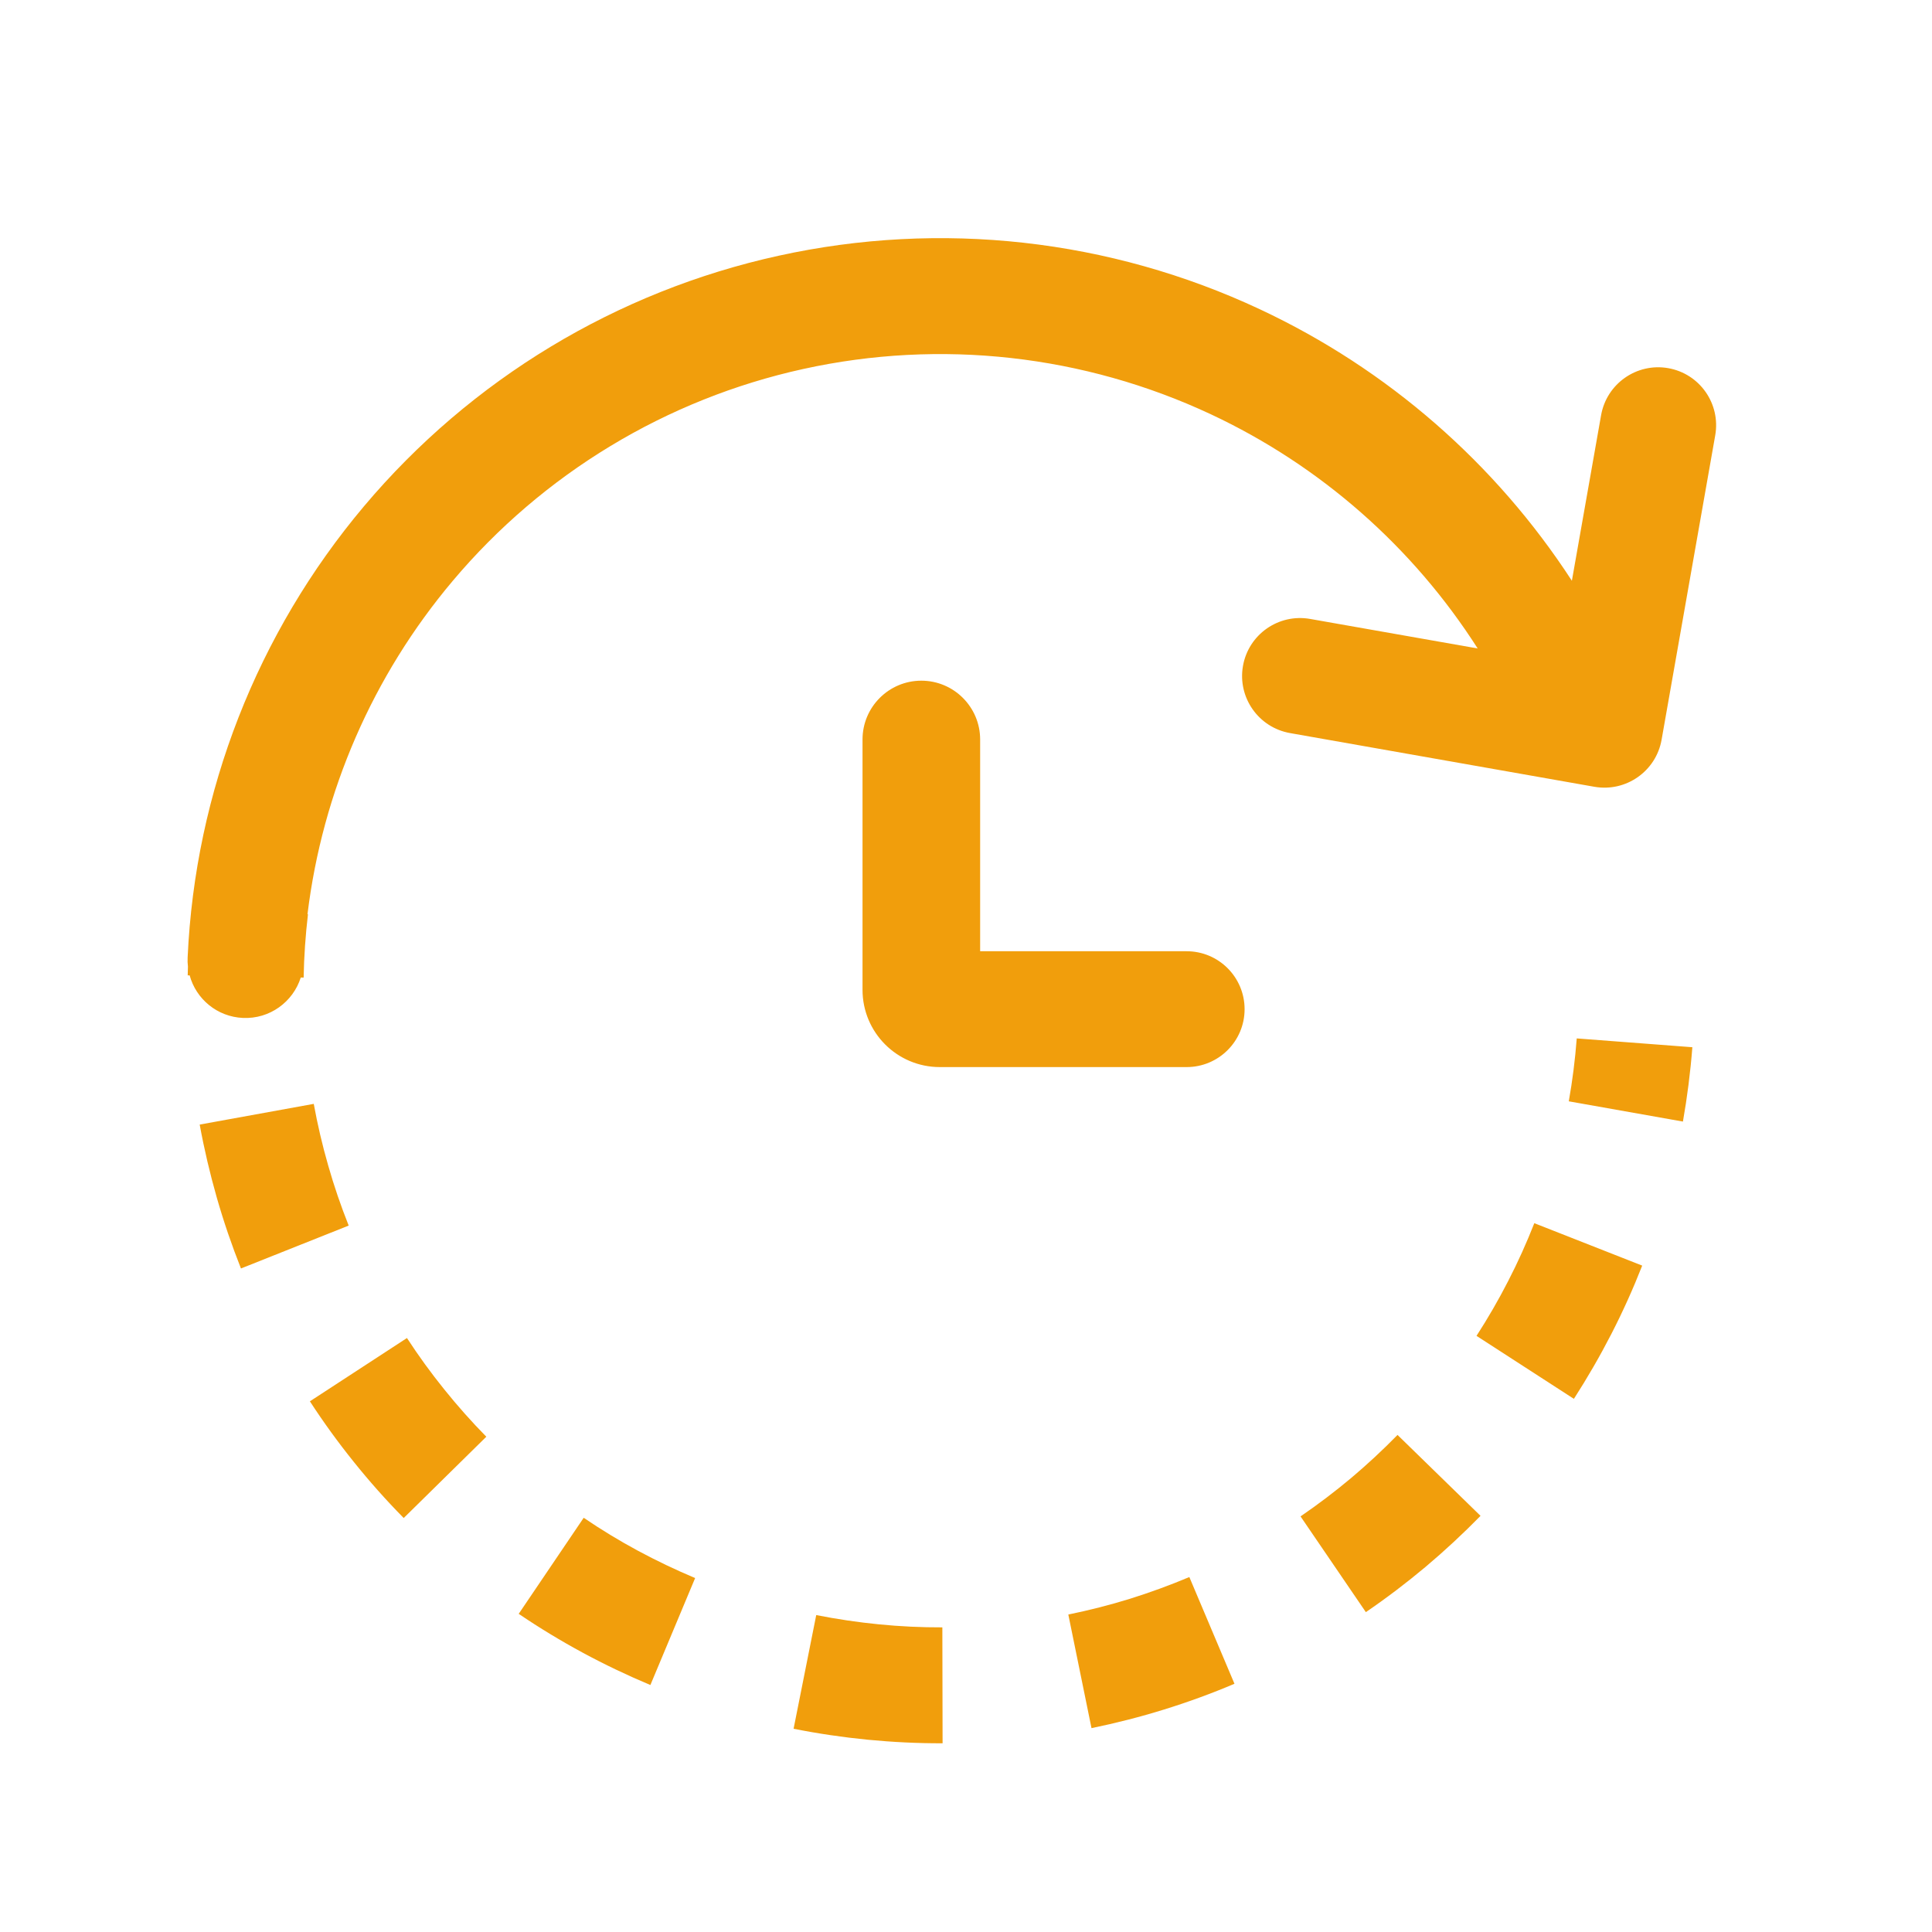
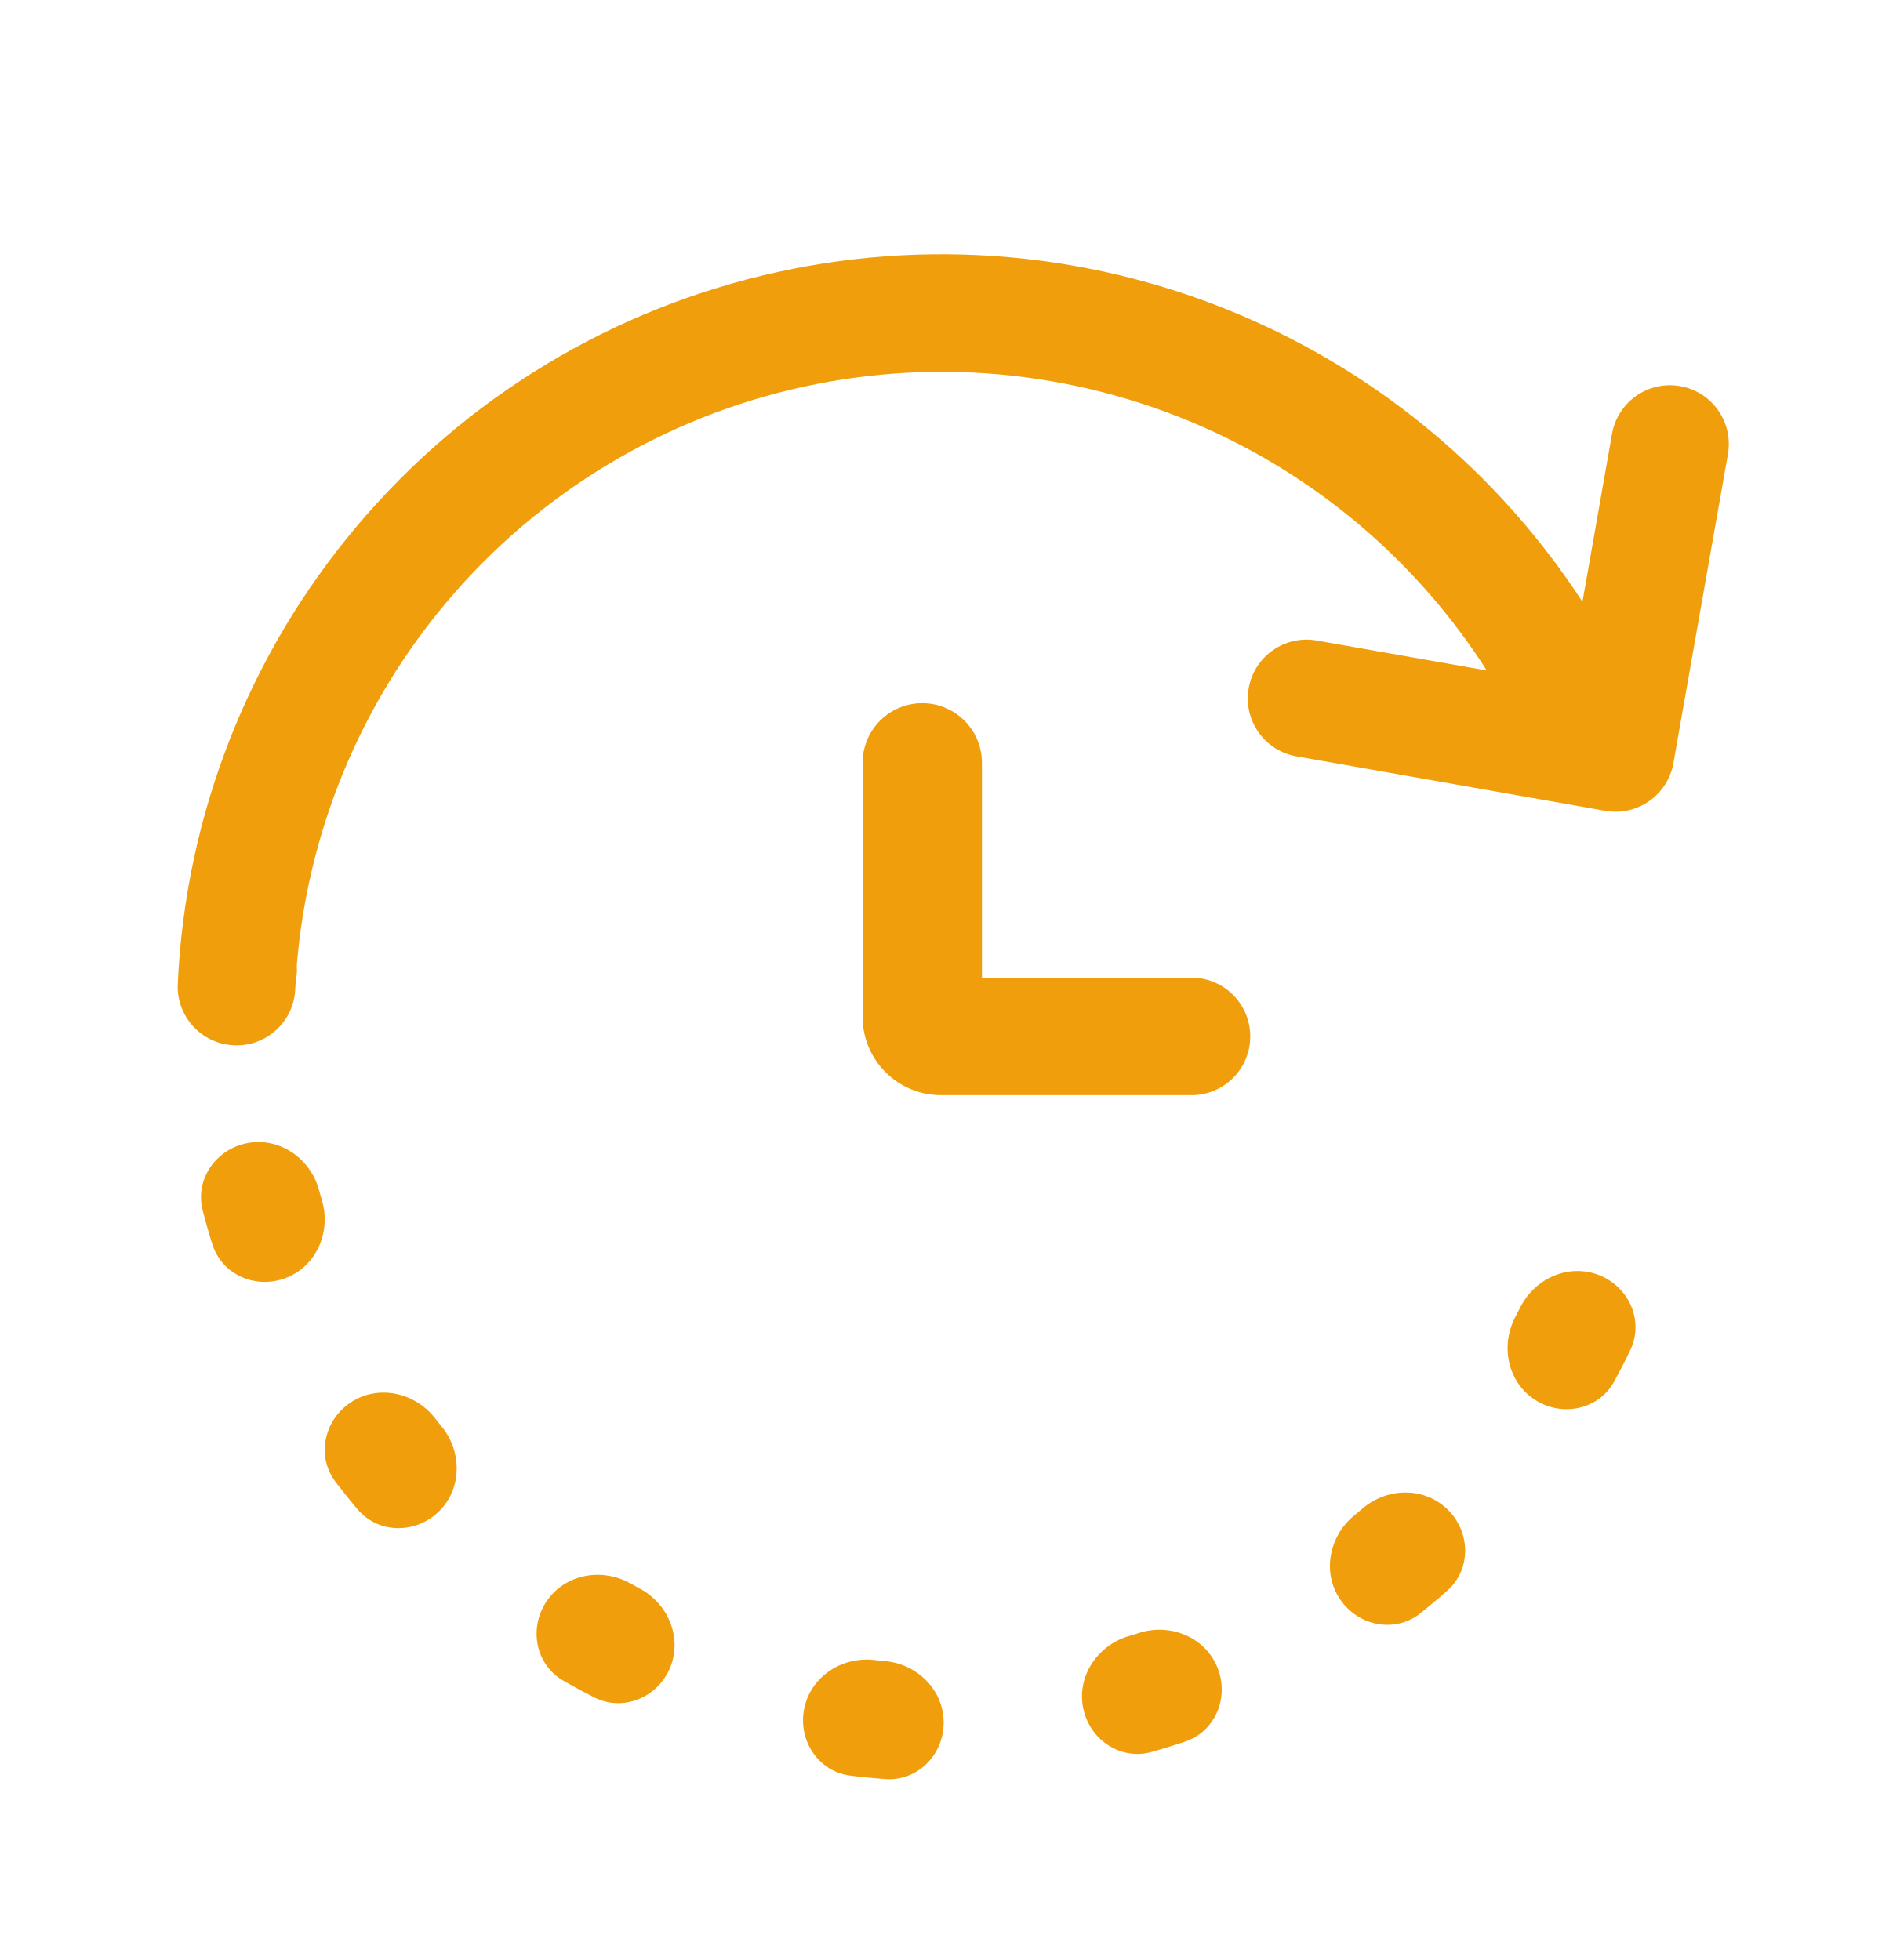
- <svg xmlns="http://www.w3.org/2000/svg" width="25" height="25" viewBox="0 0 25 25" fill="none">
-   <path fill-rule="evenodd" clip-rule="evenodd" d="M10.397 4.774C12.171 4.384 14.024 4.591 15.669 5.361C17.088 6.026 18.283 7.079 19.121 8.391L16.953 8.009C16.545 7.937 16.156 8.209 16.084 8.617C16.012 9.025 16.285 9.414 16.693 9.486L20.632 10.181C21.04 10.252 21.429 9.98 21.501 9.572L22.195 5.633C22.267 5.225 21.995 4.836 21.587 4.764C21.179 4.692 20.79 4.965 20.718 5.373L20.34 7.515C19.353 5.996 17.957 4.777 16.305 4.003C14.362 3.092 12.172 2.848 10.076 3.309C7.979 3.769 6.093 4.909 4.71 6.551C3.328 8.192 2.525 10.244 2.428 12.389C2.426 12.429 2.427 12.469 2.432 12.507C2.431 12.545 2.43 12.583 2.429 12.621L2.454 12.621C2.537 12.927 2.81 13.157 3.143 13.172C3.49 13.188 3.792 12.965 3.892 12.649L3.929 12.65C3.934 12.377 3.953 12.103 3.985 11.831L3.979 11.83C4.172 10.245 4.823 8.745 5.858 7.517C7.028 6.128 8.624 5.163 10.397 4.774ZM21.777 14.513C21.833 14.195 21.874 13.874 21.899 13.551L20.403 13.437C20.382 13.71 20.348 13.982 20.3 14.251L21.777 14.513ZM2.584 14.552C2.642 14.869 2.716 15.184 2.805 15.496C2.894 15.807 2.999 16.114 3.118 16.414L4.512 15.859C4.411 15.605 4.322 15.346 4.247 15.082C4.171 14.819 4.109 14.552 4.06 14.284L2.584 14.552ZM20.851 17.261C20.999 16.973 21.132 16.678 21.25 16.377L19.854 15.828C19.754 16.082 19.642 16.332 19.516 16.576C19.391 16.82 19.254 17.057 19.106 17.286L20.366 18.101C20.541 17.829 20.703 17.549 20.851 17.261ZM4.01 18.133C4.186 18.404 4.376 18.666 4.579 18.918C4.782 19.171 4.997 19.413 5.224 19.643L6.293 18.591C6.102 18.397 5.92 18.192 5.748 17.978C5.576 17.765 5.415 17.543 5.266 17.314L4.01 18.133ZM18.447 20.275C18.695 20.066 18.932 19.846 19.158 19.615L18.084 18.568C17.893 18.763 17.692 18.95 17.483 19.126C17.273 19.302 17.054 19.468 16.829 19.622L17.674 20.861C17.941 20.679 18.199 20.483 18.447 20.275ZM6.712 20.883C6.979 21.064 7.256 21.232 7.541 21.386C7.826 21.54 8.118 21.679 8.416 21.804L8.995 20.42C8.743 20.314 8.496 20.196 8.254 20.066C8.013 19.936 7.779 19.794 7.553 19.64L6.712 20.883ZM15.063 22.121C15.373 22.025 15.677 21.914 15.974 21.788L15.39 20.407C15.138 20.513 14.881 20.607 14.619 20.689C14.357 20.77 14.092 20.837 13.824 20.892L14.124 22.362C14.44 22.297 14.754 22.217 15.063 22.121ZM10.269 22.37C10.585 22.433 10.905 22.48 11.228 22.512C11.55 22.543 11.874 22.559 12.197 22.558L12.194 21.058C11.92 21.059 11.647 21.046 11.374 21.019C11.101 20.992 10.83 20.952 10.562 20.899L10.269 22.37ZM12.683 9.569V12.309H15.355C15.769 12.309 16.105 12.644 16.105 13.059C16.105 13.473 15.769 13.808 15.355 13.808H12.161C11.609 13.808 11.161 13.361 11.161 12.808V9.569C11.161 9.149 11.502 8.808 11.922 8.808C12.342 8.808 12.683 9.149 12.683 9.569Z" fill="#F19E0C" />
+ <svg xmlns="http://www.w3.org/2000/svg" width="24" height="25" viewBox="0 0 24 25" fill="none">
+   <path fill-rule="evenodd" clip-rule="evenodd" d="M10.237 4.935C12.011 4.545 13.864 4.752 15.508 5.522C16.927 6.187 18.122 7.24 18.96 8.552L16.792 8.17C16.384 8.098 15.995 8.37 15.924 8.778C15.852 9.186 16.124 9.575 16.532 9.647L20.471 10.342C20.879 10.414 21.268 10.141 21.34 9.733L22.035 5.794C22.107 5.386 21.834 4.997 21.426 4.925C21.018 4.853 20.629 5.126 20.557 5.534L20.18 7.676C19.192 6.157 17.796 4.938 16.145 4.164C14.201 3.253 12.011 3.009 9.915 3.47C7.818 3.93 5.932 5.07 4.55 6.712C3.167 8.353 2.364 10.405 2.267 12.55C2.248 12.964 2.568 13.314 2.982 13.333C3.396 13.352 3.747 13.032 3.765 12.618C3.767 12.572 3.77 12.527 3.773 12.482C3.779 12.456 3.784 12.429 3.786 12.401C3.788 12.374 3.787 12.348 3.784 12.322C3.923 10.616 4.59 8.991 5.697 7.678C6.867 6.289 8.463 5.325 10.237 4.935ZM2.586 15.445C2.604 15.516 2.624 15.587 2.644 15.657C2.664 15.728 2.685 15.798 2.707 15.868C2.83 16.264 3.269 16.451 3.654 16.297C4.039 16.144 4.223 15.709 4.106 15.312C4.099 15.289 4.092 15.266 4.086 15.244C4.079 15.221 4.073 15.198 4.067 15.175C3.956 14.776 3.569 14.505 3.161 14.579C2.754 14.653 2.48 15.044 2.586 15.445ZM20.788 17.225C20.969 16.852 20.777 16.416 20.392 16.264C20.006 16.112 19.574 16.304 19.388 16.674C19.377 16.695 19.366 16.716 19.355 16.737C19.345 16.758 19.334 16.779 19.323 16.8C19.131 17.167 19.227 17.63 19.575 17.855C19.923 18.079 20.39 17.981 20.587 17.617C20.622 17.552 20.657 17.487 20.69 17.422C20.724 17.357 20.756 17.291 20.788 17.225ZM4.282 18.906C4.327 18.965 4.372 19.022 4.418 19.079C4.464 19.137 4.511 19.193 4.558 19.25C4.825 19.566 5.302 19.569 5.598 19.278C5.893 18.988 5.894 18.515 5.632 18.195C5.617 18.176 5.602 18.158 5.587 18.14C5.572 18.121 5.558 18.103 5.543 18.084C5.286 17.759 4.824 17.659 4.477 17.885C4.13 18.111 4.03 18.578 4.282 18.906ZM18.453 20.292C18.764 20.019 18.756 19.542 18.46 19.253C18.163 18.963 17.691 18.972 17.376 19.241C17.358 19.257 17.34 19.272 17.322 19.287C17.303 19.302 17.285 19.317 17.267 19.332C16.948 19.596 16.857 20.06 17.091 20.402C17.324 20.744 17.793 20.835 18.116 20.576C18.173 20.53 18.23 20.483 18.286 20.436C18.342 20.389 18.398 20.341 18.453 20.292ZM7.188 21.44C7.252 21.476 7.316 21.512 7.38 21.547C7.445 21.582 7.51 21.616 7.575 21.649C7.944 21.838 8.385 21.655 8.545 21.273C8.704 20.891 8.522 20.454 8.156 20.261C8.135 20.25 8.114 20.238 8.094 20.227C8.073 20.216 8.052 20.205 8.031 20.193C7.669 19.993 7.204 20.08 6.972 20.423C6.739 20.766 6.828 21.235 7.188 21.44ZM15.112 22.215C15.505 22.083 15.682 21.64 15.521 21.259C15.36 20.877 14.92 20.702 14.526 20.828C14.503 20.835 14.481 20.843 14.458 20.85C14.436 20.857 14.413 20.863 14.39 20.87C13.994 20.989 13.73 21.382 13.813 21.788C13.896 22.194 14.293 22.459 14.691 22.345C14.762 22.325 14.832 22.304 14.902 22.282C14.972 22.261 15.042 22.238 15.112 22.215ZM10.848 22.649C10.921 22.658 10.994 22.666 11.067 22.673C11.14 22.68 11.213 22.686 11.286 22.692C11.7 22.723 12.035 22.384 12.034 21.969C12.033 21.555 11.696 21.224 11.284 21.187L11.245 21.183L11.213 21.18C11.19 21.178 11.166 21.175 11.143 21.173C10.731 21.129 10.336 21.389 10.255 21.795C10.174 22.201 10.437 22.599 10.848 22.649ZM12.522 9.731V12.47H15.194C15.608 12.47 15.944 12.806 15.944 13.22C15.944 13.634 15.608 13.969 15.194 13.969H12C11.448 13.969 11 13.522 11 12.969V9.731C11 9.31 11.341 8.969 11.761 8.969C12.182 8.969 12.522 9.31 12.522 9.731Z" fill="#F19E0C" />
</svg>
